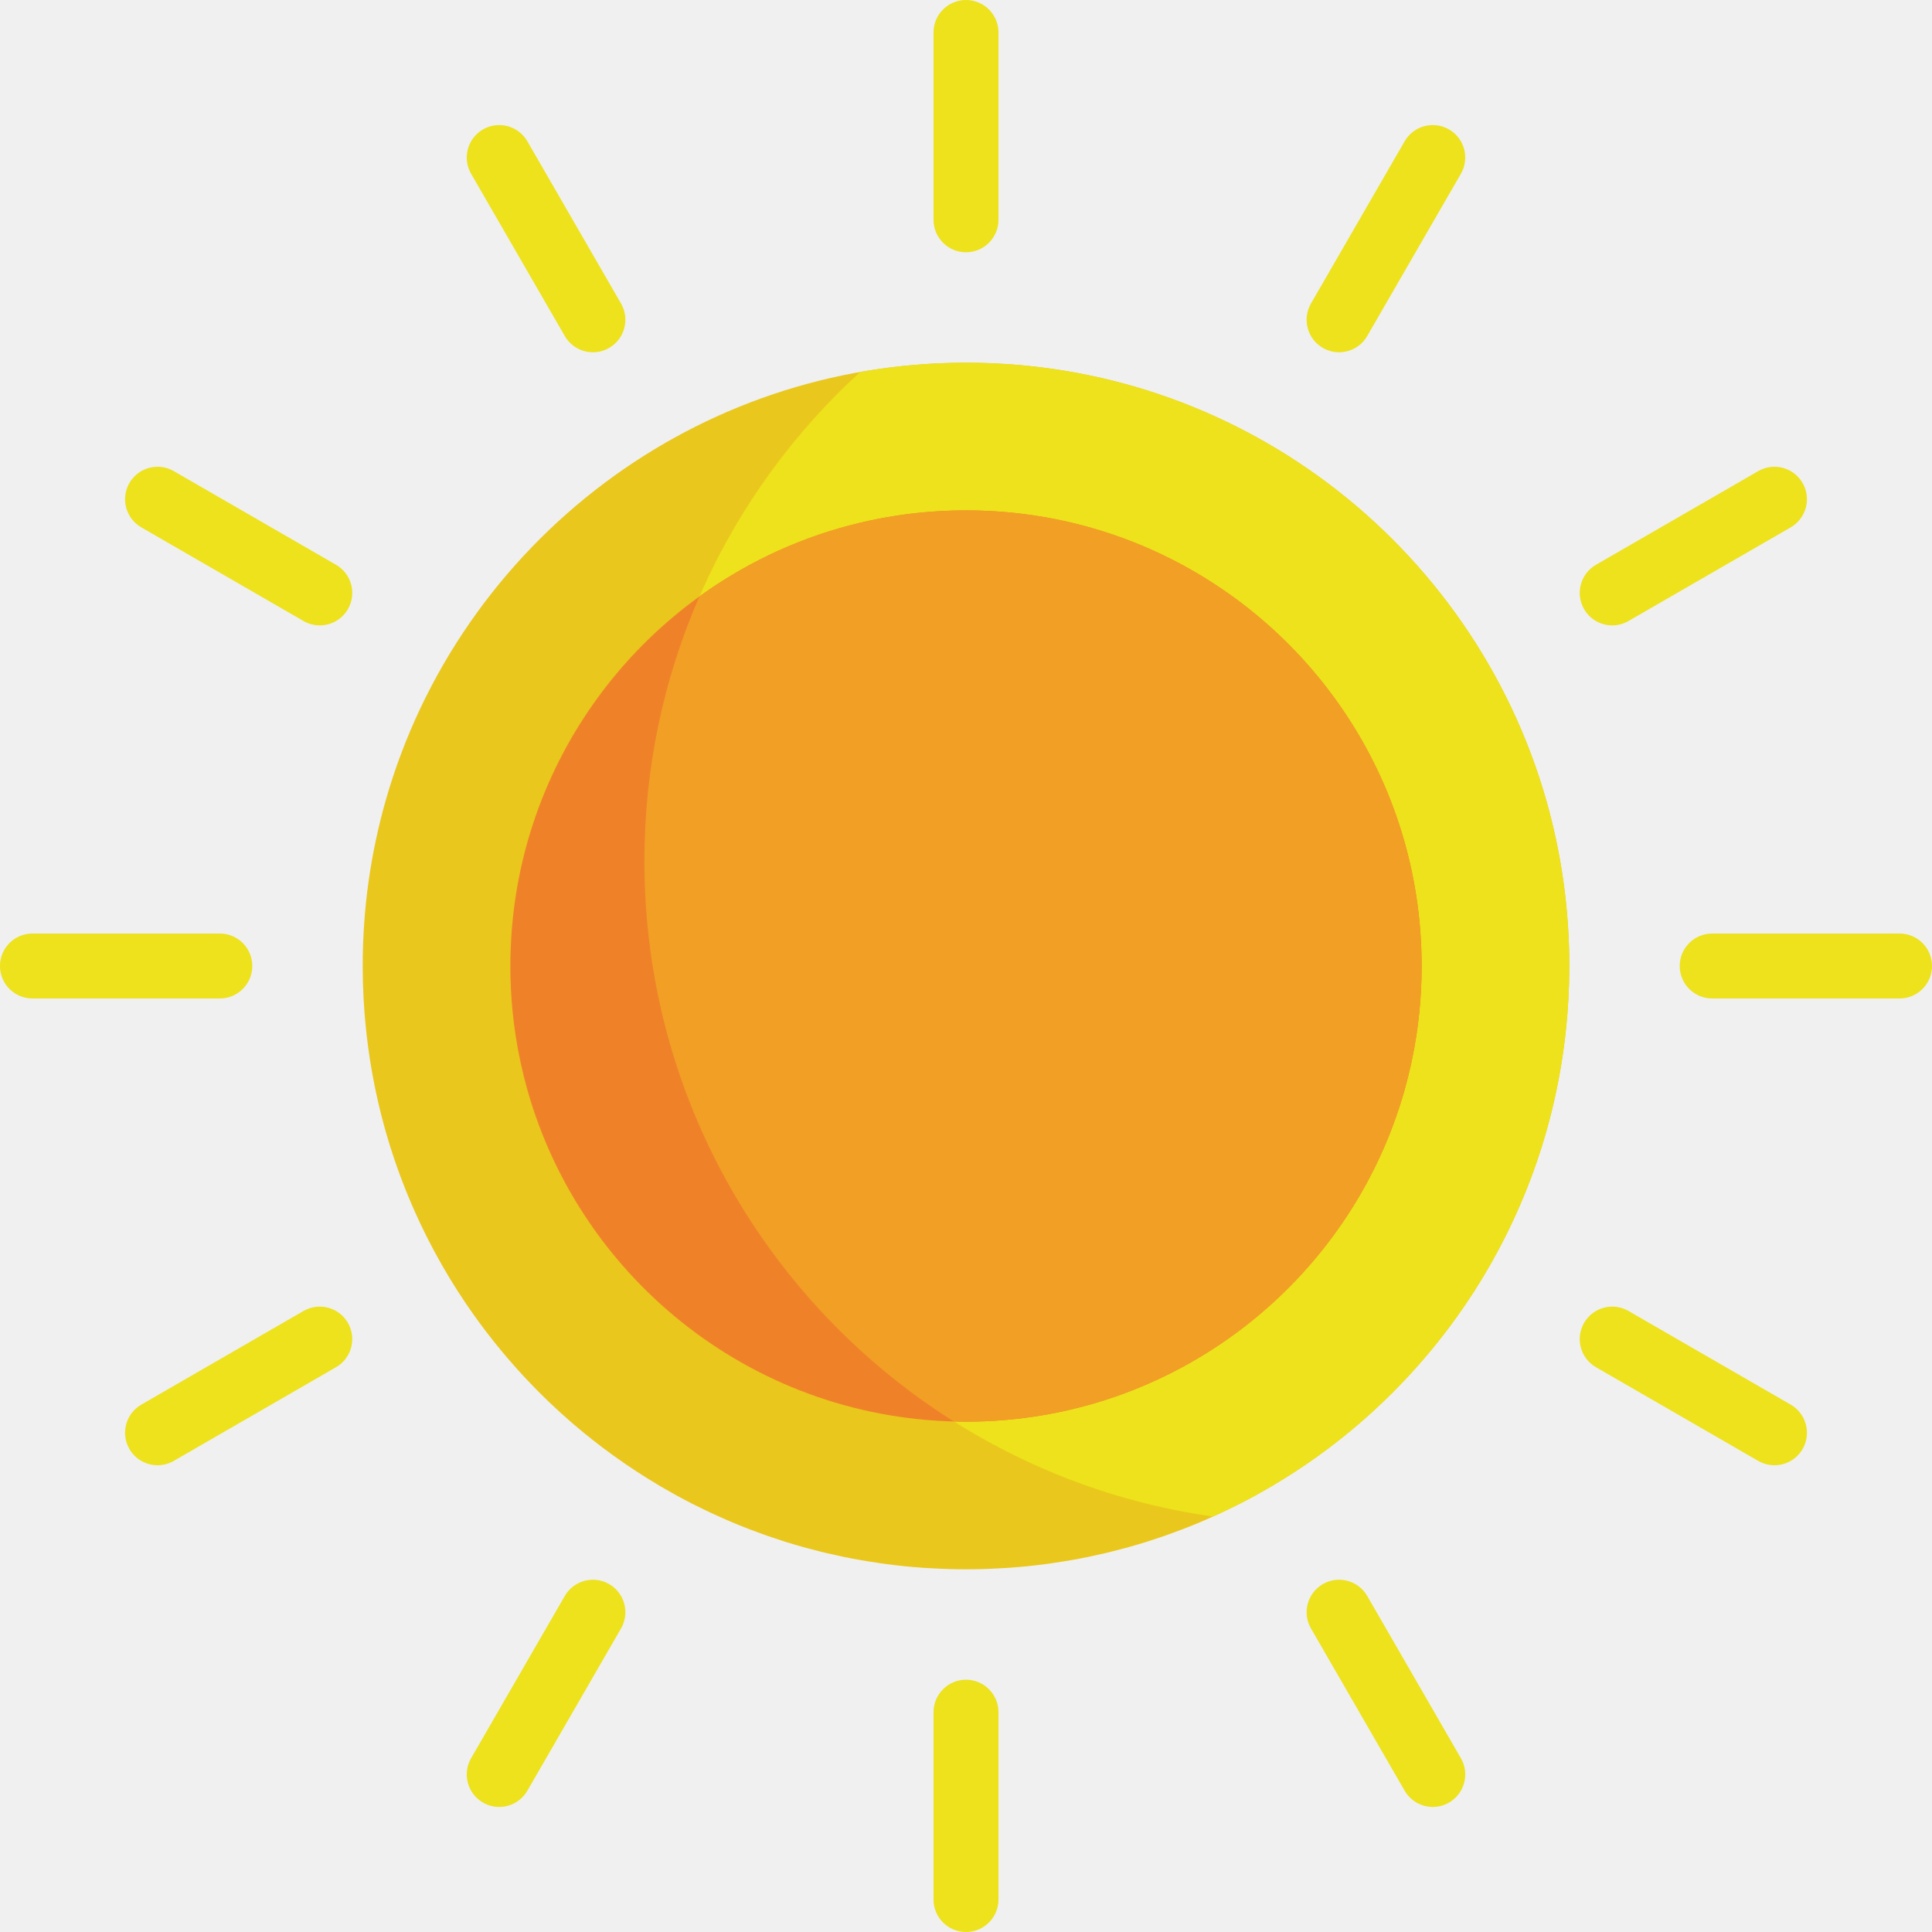
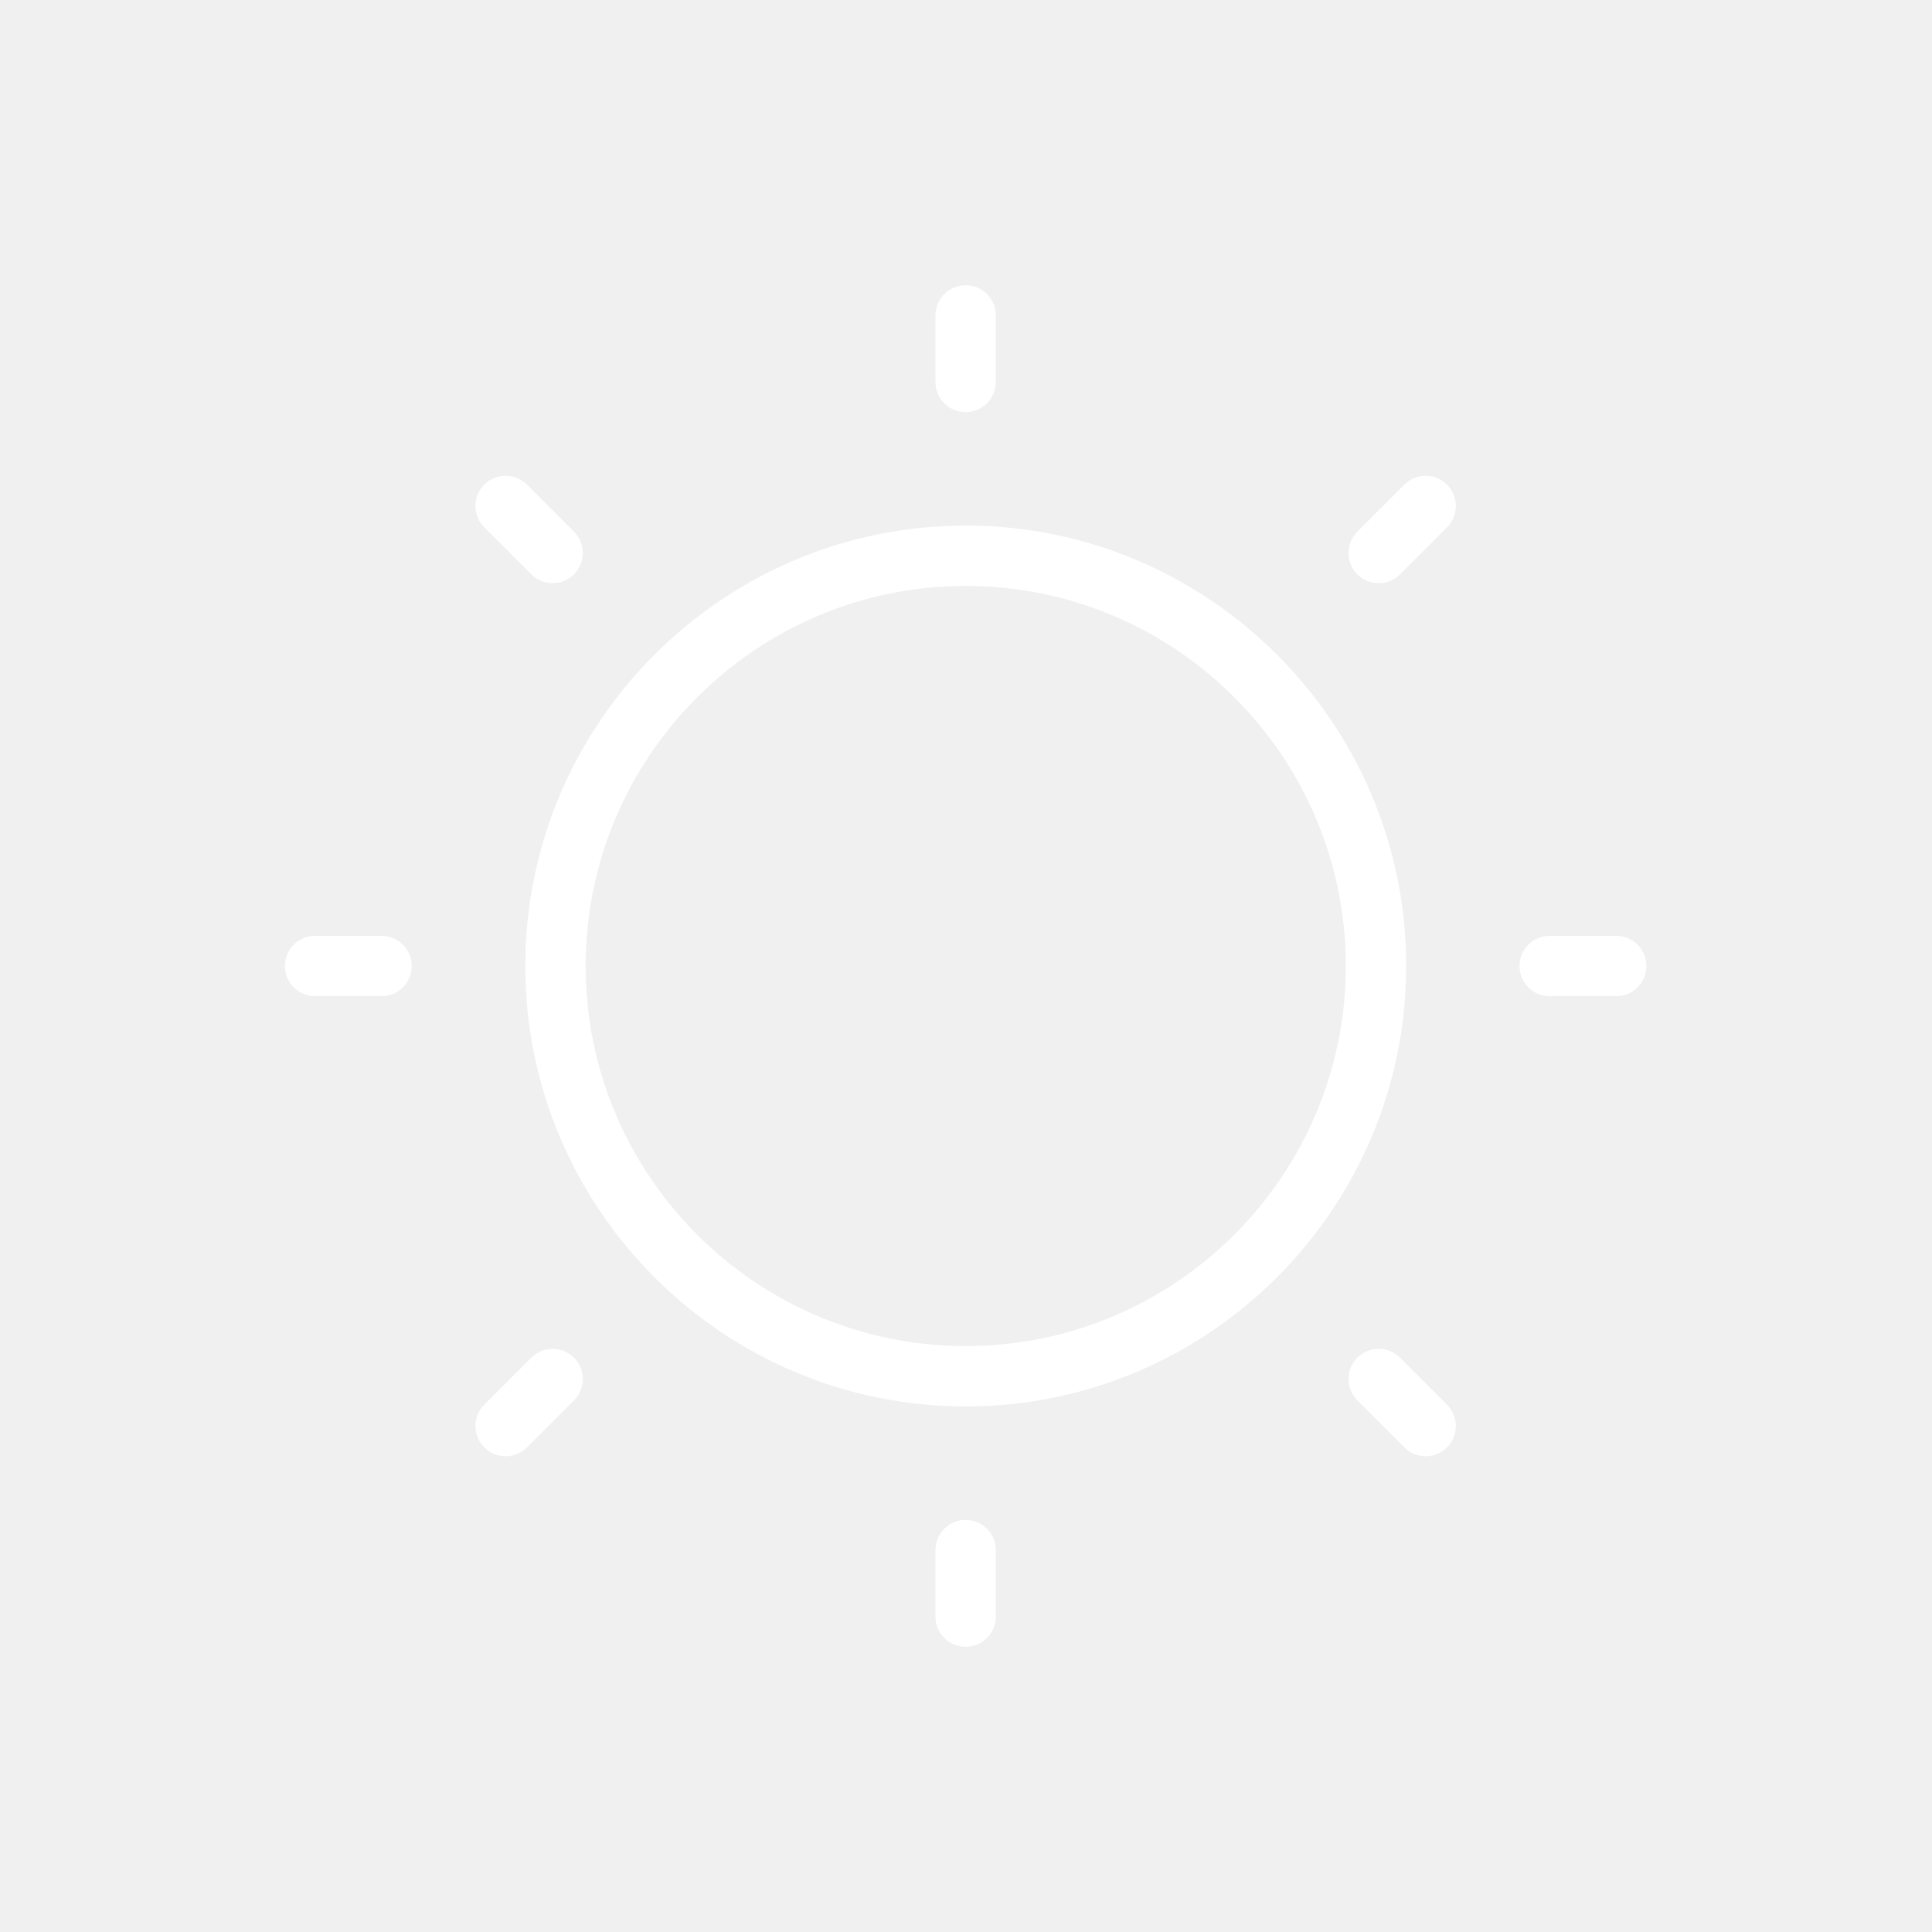
- <svg xmlns="http://www.w3.org/2000/svg" version="1.1" id="Layer_1" x="0px" y="0px" viewBox="0 0 512 512" style="enable-background:new 0 0 512 512;" xml:space="preserve">
-   <path style="fill:#EAC71C;" d="M370.416,367.658c0.593-0.606,1.183-1.214,1.765-1.83c0.37-0.39,0.734-0.787,1.1-1.181  c0.55-0.593,1.095-1.188,1.635-1.788c0.374-0.416,0.743-0.835,1.113-1.254c0.522-0.594,1.04-1.189,1.553-1.79  c0.369-0.431,0.736-0.865,1.099-1.3c0.503-0.601,1.001-1.207,1.496-1.816c0.359-0.442,0.716-0.883,1.07-1.328  c0.493-0.621,0.978-1.247,1.462-1.875c0.34-0.441,0.682-0.881,1.018-1.325c0.493-0.654,0.977-1.315,1.461-1.976  c0.313-0.428,0.628-0.855,0.937-1.286c0.515-0.72,1.019-1.449,1.522-2.176c0.264-0.382,0.532-0.759,0.793-1.143  c0.651-0.963,1.29-1.933,1.921-2.91c0.102-0.158,0.207-0.311,0.308-0.469c0.729-1.136,1.442-2.281,2.143-3.437  c0.214-0.354,0.421-0.714,0.632-1.07c0.48-0.805,0.958-1.61,1.424-2.424c0.26-0.456,0.511-0.916,0.769-1.375  c0.403-0.724,0.807-1.447,1.2-2.176c0.27-0.5,0.531-1.006,0.796-1.508c0.367-0.698,0.732-1.398,1.09-2.103  c0.265-0.522,0.523-1.049,0.782-1.574c0.342-0.697,0.683-1.394,1.015-2.096c0.255-0.537,0.506-1.076,0.754-1.616  c0.323-0.7,0.641-1.405,0.954-2.111c0.242-0.545,0.481-1.091,0.717-1.638c0.307-0.715,0.607-1.435,0.905-2.157  c0.225-0.543,0.45-1.086,0.668-1.634c0.297-0.742,0.584-1.491,0.871-2.238c0.203-0.532,0.409-1.062,0.607-1.596  c0.294-0.795,0.575-1.595,0.858-2.398c0.172-0.494,0.352-0.984,0.521-1.48c0.317-0.933,0.62-1.873,0.922-2.813  c0.118-0.371,0.245-0.739,0.36-1.11c0.41-1.312,0.802-2.63,1.179-3.957c0.086-0.302,0.162-0.609,0.246-0.913  c0.285-1.028,0.566-2.059,0.83-3.096c0.126-0.494,0.241-0.991,0.361-1.485c0.21-0.853,0.418-1.706,0.613-2.565  c0.127-0.555,0.244-1.113,0.365-1.67c0.174-0.806,0.347-1.612,0.51-2.423c0.117-0.584,0.227-1.17,0.337-1.757  c0.151-0.792,0.296-1.585,0.434-2.381c0.104-0.599,0.201-1.198,0.297-1.8c0.128-0.793,0.251-1.587,0.367-2.385  c0.088-0.606,0.173-1.21,0.253-1.817c0.11-0.802,0.208-1.607,0.304-2.413c0.071-0.604,0.142-1.207,0.205-1.814  c0.088-0.824,0.166-1.649,0.242-2.476c0.055-0.593,0.111-1.185,0.158-1.779c0.069-0.863,0.126-1.727,0.181-2.594  c0.035-0.561,0.075-1.123,0.108-1.687c0.051-0.958,0.086-1.919,0.119-2.882c0.017-0.475,0.042-0.95,0.055-1.427  c0.038-1.44,0.06-2.885,0.06-4.334c0-15.176-2.115-29.858-6.065-43.768c-9.697-34.143-30.455-63.632-58.156-84.349  c-26.675-19.949-59.788-31.762-95.659-31.762H256l0,0c-35.871,0-68.983,11.814-95.659,31.762  c-27.701,20.717-48.459,50.206-58.156,84.349c-3.951,13.91-6.065,28.592-6.065,43.768c0,1.45,0.022,2.893,0.06,4.334  c0.013,0.478,0.038,0.952,0.055,1.427c0.034,0.963,0.069,1.923,0.119,2.882c0.03,0.564,0.071,1.125,0.108,1.687  c0.055,0.867,0.112,1.732,0.181,2.594c0.047,0.595,0.104,1.188,0.158,1.779c0.075,0.827,0.153,1.652,0.241,2.476  c0.065,0.606,0.136,1.209,0.207,1.814c0.095,0.806,0.196,1.61,0.303,2.413c0.081,0.607,0.166,1.212,0.254,1.817  c0.115,0.797,0.239,1.591,0.366,2.385c0.097,0.601,0.195,1.2,0.298,1.8c0.138,0.796,0.284,1.59,0.433,2.381  c0.111,0.586,0.219,1.172,0.337,1.757c0.161,0.811,0.336,1.618,0.51,2.423c0.12,0.557,0.238,1.115,0.364,1.67  c0.196,0.859,0.404,1.712,0.613,2.565c0.122,0.495,0.237,0.992,0.362,1.485c0.265,1.037,0.545,2.067,0.83,3.096  c0.084,0.303,0.161,0.61,0.247,0.913c0.376,1.326,0.769,2.645,1.179,3.957c0.115,0.372,0.242,0.74,0.36,1.11  c0.3,0.94,0.603,1.88,0.921,2.813c0.17,0.496,0.349,0.986,0.522,1.48c0.282,0.801,0.564,1.602,0.857,2.398  c0.198,0.535,0.403,1.064,0.607,1.596c0.286,0.748,0.573,1.496,0.87,2.238c0.218,0.548,0.443,1.091,0.668,1.634  c0.297,0.722,0.598,1.441,0.906,2.157c0.236,0.549,0.475,1.094,0.717,1.638c0.313,0.707,0.631,1.411,0.954,2.111  c0.25,0.54,0.499,1.079,0.754,1.616c0.333,0.702,0.673,1.4,1.015,2.096c0.259,0.525,0.517,1.051,0.782,1.574  c0.356,0.705,0.722,1.405,1.089,2.103c0.265,0.503,0.527,1.009,0.796,1.508c0.394,0.73,0.797,1.453,1.201,2.176  c0.256,0.458,0.508,0.919,0.769,1.375c0.466,0.814,0.943,1.62,1.423,2.424c0.212,0.356,0.418,0.716,0.632,1.07  c0.7,1.155,1.414,2.302,2.143,3.437c0.101,0.157,0.207,0.311,0.309,0.469c0.631,0.977,1.27,1.948,1.921,2.91  c0.261,0.383,0.529,0.762,0.793,1.143c0.503,0.728,1.007,1.456,1.521,2.176c0.309,0.431,0.625,0.858,0.938,1.286  c0.483,0.66,0.967,1.321,1.46,1.976c0.336,0.444,0.677,0.884,1.018,1.325c0.484,0.628,0.969,1.254,1.462,1.875  c0.354,0.445,0.712,0.886,1.07,1.328c0.495,0.609,0.992,1.215,1.496,1.816c0.365,0.436,0.731,0.869,1.099,1.3  c0.513,0.601,1.032,1.196,1.553,1.79c0.37,0.419,0.739,0.838,1.113,1.254c0.54,0.601,1.086,1.195,1.635,1.788  c0.366,0.394,0.73,0.79,1.099,1.181c0.582,0.615,1.172,1.224,1.764,1.83c0.349,0.356,0.693,0.715,1.044,1.069  c0.667,0.67,1.343,1.329,2.021,1.989c0.285,0.278,0.566,0.559,0.853,0.833c0.968,0.926,1.946,1.841,2.938,2.744  c0.003,0.002,0.005,0.004,0.009,0.008c1.012,0.92,2.036,1.826,3.071,2.721c0.026,0.021,0.049,0.045,0.076,0.068l0.025,0.018  c7.153,6.17,14.863,11.711,23.037,16.552l0.105,0.075c0.202,0.119,0.41,0.23,0.612,0.349c1.073,0.628,2.156,1.243,3.244,1.848  c0.289,0.159,0.574,0.325,0.865,0.482c1.364,0.744,2.74,1.469,4.126,2.175c0.325,0.165,0.653,0.324,0.98,0.486  c1.093,0.547,2.193,1.082,3.3,1.605c0.426,0.201,0.852,0.4,1.28,0.597c1.172,0.541,2.352,1.067,3.54,1.579  c0.266,0.115,0.528,0.236,0.795,0.347c1.44,0.612,2.893,1.203,4.355,1.773c0.366,0.143,0.735,0.28,1.101,0.419  c1.134,0.434,2.273,0.854,3.419,1.263c0.445,0.157,0.89,0.316,1.336,0.471c1.272,0.439,2.55,0.865,3.836,1.274  c0.233,0.073,0.465,0.154,0.698,0.226c1.508,0.472,3.028,0.918,4.555,1.346c0.403,0.113,0.81,0.219,1.215,0.329  c1.167,0.317,2.34,0.622,3.517,0.912c0.464,0.115,0.926,0.23,1.391,0.34c1.378,0.327,2.761,0.638,4.153,0.928  c0.185,0.039,0.369,0.083,0.554,0.12c1.568,0.323,3.146,0.616,4.731,0.893c0.438,0.076,0.877,0.146,1.316,0.218  c1.2,0.199,2.404,0.384,3.613,0.556c0.475,0.069,0.951,0.137,1.427,0.2c1.505,0.2,3.016,0.384,4.534,0.542  c0.108,0.012,0.214,0.026,0.321,0.037c1.621,0.166,3.252,0.299,4.885,0.416c0.468,0.033,0.937,0.06,1.406,0.089  c1.229,0.076,2.462,0.14,3.698,0.189c0.483,0.019,0.966,0.04,1.45,0.055c1.655,0.052,3.314,0.085,4.982,0.085l0,0h0.001  c1.667,0,3.327-0.033,4.982-0.085c0.484-0.015,0.966-0.035,1.45-0.055c1.236-0.049,2.469-0.112,3.698-0.189  c0.469-0.029,0.938-0.056,1.406-0.089c1.636-0.116,3.265-0.25,4.887-0.416c0.108-0.011,0.214-0.025,0.322-0.037  c1.517-0.158,3.027-0.341,4.533-0.541c0.478-0.065,0.953-0.132,1.428-0.201c1.209-0.171,2.413-0.357,3.612-0.556  c0.439-0.072,0.878-0.142,1.315-0.218c1.585-0.276,3.163-0.57,4.731-0.893c0.186-0.038,0.37-0.082,0.555-0.12  c1.392-0.292,2.775-0.602,4.153-0.928c0.465-0.111,0.927-0.226,1.391-0.34c1.177-0.29,2.35-0.595,3.517-0.912  c0.406-0.11,0.812-0.215,1.217-0.329c1.527-0.428,3.046-0.874,4.554-1.346c0.236-0.072,0.466-0.153,0.699-0.226  c1.285-0.409,2.563-0.834,3.835-1.274c0.446-0.155,0.892-0.313,1.335-0.471c1.147-0.409,2.286-0.829,3.421-1.263  c0.367-0.14,0.736-0.276,1.1-0.419c1.462-0.57,2.914-1.16,4.355-1.772c0.267-0.114,0.531-0.234,0.798-0.35  c1.186-0.512,2.365-1.038,3.536-1.578c0.428-0.197,0.855-0.396,1.28-0.597c1.106-0.523,2.207-1.057,3.3-1.605  c0.327-0.162,0.655-0.322,0.98-0.486c1.386-0.706,2.762-1.431,4.126-2.175c0.29-0.157,0.575-0.323,0.865-0.482  c1.09-0.603,2.172-1.22,3.245-1.848c0.203-0.118,0.41-0.229,0.612-0.349l0.105-0.075c8.174-4.84,15.884-10.381,23.037-16.552  l0.025-0.018c0.026-0.023,0.051-0.045,0.076-0.068c1.035-0.895,2.059-1.802,3.071-2.721c0.002-0.003,0.005-0.005,0.009-0.008  c0.991-0.902,1.968-1.817,2.936-2.744c0.288-0.274,0.567-0.556,0.853-0.833c0.679-0.658,1.355-1.319,2.021-1.989  C369.724,368.373,370.068,368.014,370.416,367.658z" />
-   <path style="fill:#EDE21B;" d="M351.66,127.883c-26.675-19.949-59.788-31.762-95.659-31.762H256l0,0  c-9.572,0-18.943,0.849-28.052,2.461c-35.129,32.09-57.169,78.268-57.169,129.596c0,88.483,65.49,161.656,150.639,173.728  c0.471-0.211,0.944-0.415,1.412-0.63c0.428-0.197,0.855-0.396,1.28-0.597c1.106-0.523,2.207-1.057,3.3-1.605  c0.327-0.162,0.655-0.322,0.98-0.486c1.386-0.706,2.762-1.431,4.126-2.175c0.29-0.157,0.575-0.323,0.865-0.482  c1.09-0.603,2.172-1.22,3.245-1.848c0.203-0.118,0.41-0.229,0.612-0.349l0.105-0.075c8.174-4.84,15.884-10.381,23.037-16.552  l0.025-0.018c0.026-0.023,0.051-0.045,0.076-0.068c1.035-0.895,2.059-1.802,3.071-2.721c0.002-0.003,0.005-0.005,0.009-0.008  c0.991-0.902,1.968-1.817,2.936-2.744c0.288-0.274,0.567-0.556,0.853-0.833c0.679-0.658,1.355-1.319,2.021-1.989  c0.352-0.354,0.696-0.713,1.044-1.069c0.593-0.606,1.183-1.214,1.765-1.83c0.37-0.39,0.734-0.787,1.1-1.181  c0.55-0.593,1.095-1.188,1.635-1.788c0.374-0.416,0.743-0.835,1.113-1.254c0.522-0.594,1.04-1.189,1.553-1.79  c0.369-0.431,0.736-0.865,1.099-1.3c0.503-0.601,1.001-1.207,1.496-1.816c0.359-0.442,0.716-0.883,1.07-1.328  c0.493-0.621,0.978-1.247,1.462-1.875c0.34-0.441,0.682-0.881,1.018-1.325c0.493-0.654,0.977-1.315,1.461-1.976  c0.313-0.428,0.628-0.855,0.937-1.286c0.515-0.72,1.019-1.449,1.522-2.176c0.264-0.382,0.532-0.759,0.793-1.143  c0.651-0.963,1.29-1.933,1.921-2.91c0.102-0.158,0.207-0.311,0.308-0.469c0.729-1.136,1.442-2.281,2.143-3.437  c0.214-0.354,0.421-0.714,0.632-1.07c0.48-0.805,0.958-1.61,1.424-2.424c0.26-0.456,0.511-0.916,0.769-1.375  c0.403-0.724,0.807-1.447,1.2-2.176c0.27-0.5,0.531-1.006,0.796-1.508c0.367-0.698,0.732-1.398,1.09-2.103  c0.265-0.522,0.523-1.049,0.782-1.574c0.342-0.697,0.683-1.394,1.015-2.096c0.255-0.537,0.506-1.076,0.754-1.616  c0.323-0.7,0.641-1.405,0.954-2.111c0.242-0.545,0.481-1.091,0.717-1.638c0.307-0.715,0.607-1.435,0.905-2.157  c0.225-0.543,0.45-1.086,0.668-1.634c0.297-0.742,0.584-1.491,0.871-2.238c0.203-0.532,0.409-1.062,0.607-1.596  c0.294-0.795,0.575-1.595,0.858-2.398c0.172-0.494,0.352-0.984,0.521-1.48c0.317-0.933,0.62-1.873,0.922-2.813  c0.118-0.371,0.245-0.739,0.36-1.11c0.41-1.312,0.802-2.63,1.179-3.957c0.086-0.302,0.162-0.609,0.246-0.913  c0.285-1.028,0.566-2.059,0.83-3.096c0.126-0.494,0.241-0.991,0.361-1.485c0.21-0.853,0.418-1.706,0.613-2.565  c0.127-0.555,0.244-1.113,0.365-1.67c0.174-0.806,0.347-1.612,0.51-2.423c0.117-0.584,0.227-1.17,0.337-1.757  c0.151-0.792,0.296-1.585,0.434-2.381c0.104-0.599,0.201-1.198,0.297-1.8c0.128-0.793,0.251-1.587,0.367-2.385  c0.088-0.606,0.173-1.21,0.253-1.817c0.11-0.802,0.208-1.607,0.304-2.413c0.071-0.604,0.142-1.207,0.205-1.814  c0.088-0.824,0.166-1.649,0.242-2.476c0.055-0.593,0.111-1.185,0.158-1.779c0.069-0.863,0.126-1.727,0.181-2.594  c0.035-0.561,0.075-1.123,0.108-1.687c0.051-0.958,0.086-1.919,0.119-2.882c0.017-0.475,0.042-0.95,0.055-1.427  c0.038-1.44,0.06-2.885,0.06-4.334c0-15.176-2.115-29.858-6.065-43.768C400.119,178.088,379.362,148.598,351.66,127.883z" />
-   <path style="fill:#EF8229;" d="M376.675,251.848c-0.012-0.344-0.024-0.687-0.039-1.03c-0.116-2.753-0.326-5.479-0.622-8.18  c-0.038-0.335-0.075-0.668-0.115-1.002c-0.321-2.698-0.729-5.368-1.224-8.009c-0.06-0.322-0.122-0.643-0.185-0.964  c-0.516-2.637-1.118-5.243-1.804-7.816c-0.083-0.31-0.166-0.62-0.251-0.928c-0.706-2.569-1.495-5.102-2.363-7.598  c-0.103-0.296-0.207-0.592-0.312-0.887c-0.888-2.491-1.857-4.945-2.9-7.356c-0.123-0.283-0.246-0.565-0.371-0.847  c-1.063-2.405-2.203-4.768-3.415-7.087c-0.142-0.271-0.285-0.542-0.428-0.813c-1.229-2.307-2.53-4.568-3.9-6.783  c-0.162-0.264-0.327-0.526-0.493-0.788c-5.808-9.226-12.827-17.612-20.839-24.932l-0.015-0.017  c-0.028-0.026-0.058-0.051-0.086-0.076c-0.326-0.297-0.657-0.587-0.986-0.881c-0.37-0.329-0.738-0.66-1.111-0.985  c-0.344-0.3-0.694-0.594-1.042-0.89c-0.368-0.312-0.734-0.625-1.104-0.933c-0.355-0.295-0.715-0.584-1.075-0.876  c-0.37-0.299-0.737-0.599-1.109-0.895c-0.367-0.29-0.737-0.574-1.106-0.861c-0.373-0.289-0.746-0.578-1.124-0.862  c-0.375-0.283-0.752-0.56-1.13-0.839c-0.378-0.279-0.756-0.556-1.138-0.829c-0.382-0.275-0.769-0.546-1.153-0.817  c-0.385-0.27-0.771-0.538-1.16-0.803c-0.386-0.265-0.776-0.526-1.165-0.786c-0.394-0.264-0.791-0.524-1.19-0.783  c-0.39-0.255-0.784-0.508-1.178-0.757c-0.402-0.255-0.806-0.506-1.211-0.756c-0.397-0.245-0.794-0.489-1.193-0.729  c-0.412-0.248-0.826-0.492-1.24-0.734c-0.398-0.233-0.797-0.467-1.198-0.695c-0.422-0.241-0.849-0.477-1.274-0.712  c-0.4-0.223-0.801-0.445-1.205-0.664c-0.434-0.233-0.871-0.461-1.307-0.689c-0.401-0.21-0.8-0.422-1.204-0.627  c-0.454-0.231-0.911-0.454-1.367-0.679c-0.393-0.194-0.784-0.39-1.18-0.581c-0.489-0.234-0.983-0.46-1.475-0.689  c-0.368-0.17-0.734-0.345-1.103-0.512c-0.621-0.28-1.246-0.55-1.872-0.819c-0.246-0.106-0.492-0.218-0.74-0.323  c-0.867-0.367-1.739-0.722-2.616-1.069c-0.338-0.133-0.679-0.259-1.018-0.389c-0.554-0.213-1.106-0.427-1.664-0.632  c-0.381-0.14-0.766-0.273-1.149-0.409c-0.517-0.185-1.037-0.371-1.557-0.549c-0.406-0.138-0.813-0.269-1.221-0.402  c-0.506-0.166-1.011-0.333-1.519-0.493c-0.418-0.131-0.838-0.256-1.258-0.383c-0.501-0.152-1.004-0.303-1.507-0.449  c-0.427-0.123-0.857-0.241-1.286-0.359c-0.502-0.139-1.005-0.276-1.51-0.409c-0.432-0.114-0.869-0.223-1.305-0.331  c-0.506-0.126-1.01-0.251-1.518-0.37c-0.438-0.104-0.878-0.203-1.319-0.302c-0.511-0.114-1.021-0.226-1.534-0.333  c-0.442-0.092-0.885-0.184-1.329-0.272c-0.515-0.102-1.029-0.201-1.547-0.296c-0.445-0.083-0.891-0.163-1.336-0.241  c-0.523-0.091-1.048-0.176-1.573-0.26c-0.444-0.071-0.887-0.141-1.333-0.208c-0.534-0.08-1.069-0.153-1.605-0.225  c-0.441-0.059-0.88-0.119-1.321-0.174c-0.546-0.068-1.094-0.128-1.641-0.187c-0.437-0.047-0.876-0.098-1.312-0.141  c-0.56-0.055-1.123-0.102-1.684-0.15c-0.428-0.035-0.856-0.075-1.285-0.108c-0.592-0.044-1.184-0.077-1.777-0.112  c-0.404-0.024-0.807-0.053-1.212-0.072c-0.659-0.032-1.323-0.054-1.988-0.075c-0.34-0.011-0.68-0.028-1.021-0.037  c-1-0.025-2.002-0.038-3.009-0.039c-0.006,0-0.011,0-0.017,0l0,0h-0.001c-0.005,0-0.012,0-0.017,0c-1.006,0-2.008,0.014-3.009,0.039  c-0.341,0.009-0.681,0.025-1.022,0.037c-0.664,0.023-1.326,0.043-1.988,0.075c-0.406,0.02-0.808,0.048-1.211,0.072  c-0.593,0.034-1.186,0.069-1.778,0.112c-0.429,0.032-0.857,0.071-1.286,0.108c-0.563,0.047-1.124,0.094-1.683,0.15  c-0.439,0.043-0.876,0.094-1.313,0.141c-0.547,0.06-1.095,0.12-1.64,0.187c-0.442,0.055-0.881,0.114-1.322,0.174  c-0.536,0.072-1.071,0.145-1.605,0.225c-0.445,0.066-0.89,0.137-1.334,0.208c-0.525,0.084-1.049,0.17-1.571,0.26  c-0.446,0.077-0.892,0.158-1.336,0.241c-0.516,0.096-1.033,0.194-1.547,0.296c-0.444,0.088-0.887,0.179-1.329,0.272  c-0.513,0.108-1.024,0.219-1.534,0.333c-0.44,0.099-0.88,0.199-1.319,0.302c-0.508,0.119-1.012,0.244-1.518,0.37  c-0.436,0.109-0.871,0.218-1.305,0.331c-0.504,0.132-1.008,0.27-1.509,0.409c-0.43,0.118-0.861,0.237-1.288,0.359  c-0.503,0.145-1.005,0.297-1.506,0.449c-0.421,0.127-0.841,0.252-1.26,0.383c-0.509,0.159-1.013,0.327-1.519,0.493  c-0.407,0.133-0.815,0.265-1.221,0.402c-0.522,0.177-1.039,0.364-1.558,0.549c-0.383,0.136-0.768,0.269-1.149,0.409  c-0.558,0.205-1.11,0.419-1.664,0.632c-0.34,0.13-0.681,0.256-1.018,0.389c-0.877,0.346-1.749,0.702-2.616,1.069  c-0.248,0.104-0.493,0.216-0.74,0.323c-0.626,0.269-1.251,0.538-1.871,0.819c-0.37,0.167-0.736,0.341-1.104,0.512  c-0.493,0.228-0.986,0.454-1.475,0.689c-0.397,0.19-0.788,0.387-1.183,0.582c-0.454,0.224-0.91,0.446-1.361,0.677  c-0.404,0.205-0.806,0.418-1.208,0.629c-0.436,0.228-0.872,0.455-1.305,0.688c-0.403,0.218-0.805,0.441-1.206,0.664  c-0.426,0.236-0.852,0.471-1.274,0.712c-0.401,0.229-0.799,0.463-1.198,0.695c-0.414,0.242-0.829,0.486-1.24,0.734  c-0.4,0.24-0.797,0.484-1.193,0.729c-0.406,0.25-0.81,0.501-1.211,0.756c-0.395,0.25-0.786,0.502-1.179,0.757  c-0.398,0.259-0.795,0.52-1.19,0.783c-0.389,0.26-0.778,0.522-1.165,0.786c-0.388,0.266-0.773,0.534-1.158,0.803  c-0.386,0.271-0.771,0.542-1.154,0.817c-0.381,0.273-0.758,0.551-1.136,0.828c-0.38,0.279-0.757,0.558-1.133,0.842  c-0.375,0.283-0.748,0.57-1.12,0.857c-0.37,0.287-0.741,0.572-1.109,0.863c-0.372,0.295-0.741,0.595-1.11,0.895  c-0.359,0.291-0.72,0.581-1.075,0.876c-0.37,0.308-0.736,0.621-1.103,0.933c-0.349,0.296-0.698,0.589-1.042,0.89  c-0.374,0.325-0.741,0.656-1.111,0.985c-0.329,0.294-0.662,0.584-0.986,0.881c-0.028,0.026-0.058,0.051-0.086,0.076l-0.015,0.017  c-8.012,7.32-15.031,15.706-20.839,24.932c-0.166,0.262-0.329,0.525-0.493,0.788c-1.37,2.215-2.671,4.477-3.9,6.783  c-0.144,0.271-0.287,0.542-0.429,0.813c-1.212,2.319-2.351,4.682-3.414,7.087c-0.125,0.282-0.247,0.564-0.37,0.847  c-1.044,2.413-2.013,4.865-2.901,7.356c-0.105,0.295-0.209,0.591-0.312,0.887c-0.869,2.497-1.656,5.03-2.363,7.598  c-0.085,0.309-0.169,0.618-0.252,0.928c-0.685,2.573-1.286,5.178-1.803,7.816c-0.063,0.321-0.126,0.642-0.185,0.964  c-0.495,2.641-0.904,5.311-1.224,8.009c-0.04,0.335-0.077,0.668-0.114,1.002c-0.297,2.701-0.506,5.429-0.622,8.18  c-0.015,0.343-0.028,0.687-0.04,1.03c-0.046,1.379-0.079,2.761-0.079,4.152c0,4.168,0.211,8.287,0.624,12.347  c0.207,2.03,0.463,4.044,0.768,6.043c0.764,4.997,1.834,9.893,3.189,14.668c14.376,50.62,60.944,87.695,116.171,87.695h0.001l0,0  c55.227,0,101.796-37.076,116.171-87.695c1.356-4.775,2.426-9.671,3.19-14.668c0.304-1.999,0.56-4.014,0.767-6.043  c0.413-4.059,0.624-8.179,0.624-12.347C376.755,254.61,376.722,253.227,376.675,251.848z" />
-   <path style="fill:#F29F26;" d="M376.636,250.818c-0.116-2.753-0.326-5.479-0.622-8.18c-0.038-0.335-0.075-0.668-0.115-1.002  c-0.321-2.698-0.729-5.368-1.224-8.009c-0.06-0.322-0.122-0.643-0.185-0.964c-0.516-2.637-1.118-5.243-1.804-7.816  c-0.083-0.31-0.166-0.62-0.251-0.928c-0.706-2.569-1.495-5.102-2.363-7.598c-0.103-0.296-0.207-0.592-0.312-0.887  c-0.888-2.491-1.857-4.945-2.9-7.356c-0.123-0.283-0.246-0.565-0.371-0.847c-1.063-2.405-2.203-4.768-3.415-7.087  c-0.142-0.271-0.285-0.542-0.428-0.813c-1.229-2.307-2.53-4.568-3.9-6.783c-0.162-0.264-0.327-0.526-0.493-0.788  c-5.808-9.226-12.827-17.612-20.839-24.932l-0.015-0.017c-0.028-0.026-0.058-0.051-0.086-0.076  c-0.326-0.297-0.657-0.587-0.986-0.881c-0.37-0.329-0.738-0.66-1.111-0.985c-0.344-0.3-0.694-0.594-1.042-0.89  c-0.368-0.312-0.734-0.625-1.104-0.933c-0.355-0.295-0.715-0.584-1.075-0.876c-0.37-0.299-0.737-0.599-1.109-0.895  c-0.367-0.29-0.737-0.574-1.106-0.861c-0.373-0.289-0.746-0.578-1.124-0.862c-0.375-0.283-0.752-0.56-1.13-0.839  c-0.378-0.279-0.756-0.556-1.138-0.829c-0.382-0.275-0.769-0.546-1.153-0.817c-0.385-0.27-0.771-0.538-1.16-0.803  c-0.386-0.265-0.776-0.526-1.165-0.786c-0.394-0.264-0.791-0.524-1.19-0.783c-0.39-0.255-0.784-0.508-1.178-0.757  c-0.402-0.255-0.806-0.506-1.211-0.756c-0.397-0.245-0.794-0.489-1.193-0.729c-0.412-0.248-0.826-0.492-1.24-0.734  c-0.398-0.233-0.797-0.467-1.198-0.695c-0.422-0.241-0.849-0.477-1.274-0.712c-0.4-0.223-0.801-0.445-1.205-0.664  c-0.434-0.233-0.871-0.461-1.307-0.689c-0.401-0.21-0.8-0.422-1.204-0.627c-0.454-0.231-0.911-0.454-1.367-0.679  c-0.393-0.194-0.784-0.39-1.18-0.581c-0.489-0.234-0.983-0.46-1.475-0.689c-0.368-0.17-0.734-0.345-1.103-0.512  c-0.621-0.28-1.246-0.55-1.872-0.819c-0.246-0.106-0.492-0.218-0.74-0.323c-0.867-0.367-1.739-0.722-2.616-1.069  c-0.338-0.133-0.679-0.259-1.018-0.389c-0.554-0.213-1.106-0.427-1.664-0.632c-0.381-0.14-0.766-0.273-1.149-0.409  c-0.517-0.185-1.037-0.371-1.557-0.549c-0.406-0.138-0.813-0.269-1.221-0.402c-0.506-0.166-1.011-0.333-1.519-0.493  c-0.418-0.131-0.838-0.256-1.258-0.383c-0.501-0.152-1.004-0.303-1.507-0.449c-0.427-0.123-0.857-0.241-1.286-0.359  c-0.502-0.139-1.005-0.276-1.51-0.409c-0.432-0.114-0.869-0.223-1.305-0.331c-0.506-0.126-1.01-0.251-1.518-0.37  c-0.438-0.104-0.878-0.203-1.319-0.302c-0.511-0.114-1.021-0.226-1.534-0.333c-0.442-0.092-0.885-0.184-1.329-0.272  c-0.515-0.102-1.029-0.201-1.547-0.296c-0.445-0.083-0.891-0.163-1.336-0.241c-0.523-0.091-1.048-0.176-1.573-0.26  c-0.444-0.071-0.887-0.141-1.333-0.208c-0.534-0.08-1.069-0.153-1.605-0.225c-0.441-0.059-0.88-0.119-1.321-0.174  c-0.546-0.068-1.094-0.128-1.641-0.187c-0.437-0.047-0.876-0.098-1.312-0.141c-0.56-0.055-1.123-0.102-1.684-0.15  c-0.428-0.035-0.856-0.075-1.285-0.108c-0.592-0.044-1.184-0.077-1.777-0.112c-0.404-0.024-0.807-0.053-1.212-0.072  c-0.659-0.032-1.323-0.054-1.988-0.075c-0.34-0.011-0.68-0.028-1.021-0.037c-1-0.025-2.002-0.038-3.009-0.039  c-0.006,0-0.011,0-0.017,0l0,0h-0.001c-0.005,0-0.012,0-0.017,0c-1.006,0-2.008,0.014-3.009,0.039  c-0.341,0.009-0.681,0.025-1.022,0.037c-0.664,0.023-1.326,0.043-1.988,0.075c-0.406,0.02-0.808,0.048-1.211,0.072  c-0.593,0.034-1.186,0.069-1.778,0.112c-0.429,0.032-0.857,0.071-1.286,0.108c-0.563,0.047-1.124,0.094-1.683,0.15  c-0.439,0.043-0.876,0.094-1.313,0.141c-0.547,0.06-1.095,0.12-1.64,0.187c-0.442,0.055-0.881,0.114-1.322,0.174  c-0.536,0.072-1.071,0.145-1.605,0.225c-0.445,0.066-0.89,0.137-1.334,0.208c-0.525,0.084-1.049,0.17-1.571,0.26  c-0.446,0.077-0.892,0.158-1.336,0.241c-0.516,0.096-1.033,0.194-1.547,0.296c-0.444,0.088-0.887,0.179-1.329,0.272  c-0.513,0.108-1.024,0.219-1.534,0.333c-0.44,0.099-0.88,0.199-1.319,0.302c-0.508,0.119-1.012,0.244-1.518,0.37  c-0.436,0.109-0.871,0.218-1.305,0.331c-0.504,0.132-1.008,0.27-1.509,0.409c-0.43,0.118-0.861,0.237-1.288,0.359  c-0.503,0.145-1.005,0.297-1.506,0.449c-0.421,0.127-0.841,0.252-1.26,0.383c-0.509,0.159-1.013,0.327-1.519,0.493  c-0.407,0.133-0.815,0.265-1.221,0.402c-0.522,0.177-1.039,0.364-1.558,0.549c-0.383,0.136-0.768,0.269-1.149,0.409  c-0.558,0.205-1.11,0.419-1.664,0.632c-0.34,0.13-0.681,0.256-1.018,0.389c-0.877,0.346-1.749,0.702-2.616,1.069  c-0.248,0.104-0.493,0.216-0.74,0.323c-0.626,0.269-1.251,0.538-1.871,0.819c-0.37,0.167-0.736,0.341-1.104,0.512  c-0.493,0.228-0.986,0.454-1.475,0.689c-0.397,0.19-0.788,0.387-1.183,0.582c-0.454,0.224-0.91,0.446-1.361,0.677  c-0.404,0.205-0.806,0.418-1.208,0.629c-0.436,0.228-0.872,0.455-1.305,0.688c-0.403,0.218-0.805,0.441-1.206,0.664  c-0.426,0.236-0.852,0.471-1.274,0.712c-0.401,0.229-0.799,0.463-1.198,0.695c-0.414,0.242-0.829,0.486-1.24,0.734  c-0.4,0.24-0.797,0.484-1.193,0.729c-0.406,0.25-0.81,0.501-1.211,0.756c-0.395,0.25-0.786,0.502-1.179,0.757  c-0.398,0.259-0.795,0.52-1.19,0.783c-0.389,0.26-0.778,0.522-1.165,0.786c-0.388,0.266-0.773,0.534-1.158,0.803  c-0.386,0.271-0.771,0.542-1.154,0.817c-0.086,0.061-0.17,0.125-0.255,0.186c-9.371,21.475-14.579,45.183-14.579,70.111  c0,62.54,32.72,117.43,81.969,148.507c1.082,0.028,2.163,0.068,3.253,0.068h0.001l0,0c55.227,0,101.796-37.076,116.171-87.695  c1.356-4.775,2.426-9.671,3.19-14.668c0.304-1.999,0.56-4.014,0.767-6.043c0.413-4.059,0.624-8.179,0.624-12.347  c0-1.39-0.031-2.773-0.079-4.152C376.664,251.504,376.651,251.161,376.636,250.818z" />
+ <svg xmlns="http://www.w3.org/2000/svg" xmlns:xlink="http://www.w3.org/1999/xlink" enable-background="new 0 0 64 64" height="64px" id="SUNNY" version="1.1" viewBox="0 0 64 64" width="64px" xml:space="preserve">
  <g>
-     <path style="fill:#EDE21B;" d="M256,66.857c-4.752,0-8.605-3.853-8.605-8.605V8.605C247.395,3.853,251.248,0,256,0   c4.752,0,8.605,3.853,8.605,8.605v49.647C264.605,63.005,260.752,66.857,256,66.857z" />
-     <path style="fill:#EDE21B;" d="M256,512c-4.752,0-8.605-3.853-8.605-8.605v-49.646c0-4.752,3.853-8.605,8.605-8.605   c4.752,0,8.605,3.853,8.605,8.605v49.646C264.605,508.147,260.752,512,256,512z" />
-     <path style="fill:#EDE21B;" d="M157.136,93.352c-2.975,0-5.866-1.544-7.461-4.305l-24.824-42.996   c-2.376-4.115-0.966-9.378,3.149-11.754c4.116-2.376,9.378-0.966,11.754,3.149l24.824,42.996c2.376,4.115,0.966,9.378-3.149,11.754   C160.074,92.979,158.594,93.352,157.136,93.352z" />
-     <path style="fill:#EDE21B;" d="M379.706,478.858c-2.975,0-5.866-1.544-7.459-4.304l-24.823-42.997   c-2.377-4.115-0.966-9.378,3.149-11.756c4.116-2.375,9.379-0.966,11.754,3.151l24.823,42.997c2.377,4.115,0.966,9.378-3.149,11.756   C382.645,478.486,381.165,478.858,379.706,478.858z" />
-     <path style="fill:#EDE21B;" d="M84.736,165.732c-1.46,0-2.939-0.372-4.294-1.154l-42.994-24.822   c-4.116-2.376-5.526-7.639-3.149-11.754c2.376-4.115,7.639-5.528,11.754-3.149l42.994,24.822c4.115,2.376,5.527,7.639,3.149,11.754   C90.602,164.189,87.71,165.732,84.736,165.732z" />
-     <path style="fill:#EDE21B;" d="M470.243,388.304c-1.459,0-2.939-0.372-4.294-1.153l-42.997-24.823   c-4.115-2.377-5.527-7.64-3.149-11.756c2.375-4.115,7.638-5.524,11.755-3.151l42.997,24.823c4.115,2.377,5.527,7.64,3.151,11.756   C476.109,386.76,473.216,388.304,470.243,388.304z" />
-     <path style="fill:#EDE21B;" d="M58.252,264.605H8.605C3.853,264.605,0,260.752,0,256c0-4.752,3.853-8.605,8.605-8.605h49.647   c4.752,0,8.605,3.853,8.605,8.605C66.857,260.752,63.004,264.605,58.252,264.605z" />
-     <path style="fill:#EDE21B;" d="M503.395,264.605h-49.646c-4.752,0-8.605-3.853-8.605-8.605c0-4.752,3.853-8.605,8.605-8.605h49.646   c4.752,0,8.605,3.853,8.605,8.605C512,260.752,508.147,264.605,503.395,264.605z" />
-     <path style="fill:#EDE21B;" d="M41.757,388.304c-2.975,0-5.866-1.544-7.461-4.304c-2.376-4.115-0.966-9.378,3.149-11.755   l42.996-24.823c4.116-2.377,9.378-0.966,11.754,3.149c2.377,4.115,0.966,9.378-3.149,11.755l-42.996,24.823   C44.697,387.931,43.217,388.304,41.757,388.304z" />
-     <path style="fill:#EDE21B;" d="M427.263,165.732c-2.975,0-5.867-1.544-7.461-4.305c-2.377-4.116-0.966-9.378,3.149-11.754   l42.997-24.822c4.116-2.377,9.38-0.965,11.756,3.149c2.376,4.116,0.965,9.378-3.151,11.754l-42.997,24.822   C430.202,165.36,428.721,165.732,427.263,165.732z" />
-     <path style="fill:#EDE21B;" d="M132.294,478.858c-1.46,0-2.939-0.372-4.294-1.153c-4.115-2.376-5.527-7.64-3.149-11.756   l24.823-42.997c2.376-4.115,7.639-5.524,11.754-3.151c4.116,2.377,5.527,7.639,3.151,11.756l-24.823,42.997   C138.16,477.314,135.268,478.858,132.294,478.858z" />
-     <path style="fill:#EDE21B;" d="M354.864,93.352c-1.46,0-2.939-0.372-4.294-1.154c-4.115-2.376-5.527-7.639-3.151-11.754   l24.826-42.996c2.376-4.116,7.637-5.528,11.755-3.149c4.115,2.376,5.527,7.639,3.149,11.754l-24.823,42.995   C360.731,91.808,357.839,93.352,354.864,93.352z" />
+     <defs>
+       <rect height="63.957" id="SVGID_1_" width="63.957" x="0.011" y="0.021" />
+     </defs>
+     <clipPath id="SVGID_2_">
+       <use overflow="visible" xlink:href="#SVGID_1_" />
+     </clipPath>
+     <path clip-path="url(#SVGID_2_)" d="M31.991,46.59c-8.044,0-14.59-6.545-14.59-14.59   c0-8.044,6.545-14.59,14.59-14.59c8.045,0,14.59,6.545,14.59,14.59C46.581,40.045,40.036,46.59,31.991,46.59z M31.991,19.409   C25.049,19.409,19.4,25.058,19.4,32s5.649,12.591,12.591,12.591S44.582,38.942,44.582,32S38.934,19.409,31.991,19.409z    M46.376,19.026l1.558-1.558c0.391-0.39,0.391-1.023,0-1.413c-0.391-0.391-1.022-0.391-1.413,0l-1.558,1.558   c-0.391,0.39-0.391,1.022,0,1.413c0.195,0.195,0.451,0.292,0.707,0.292C45.925,19.319,46.181,19.222,46.376,19.026z M17.456,47.946   l1.558-1.558c0.39-0.391,0.39-1.022,0-1.413c-0.391-0.391-1.023-0.391-1.413,0l-1.558,1.558c-0.391,0.391-0.391,1.022,0,1.413   c0.195,0.195,0.451,0.293,0.707,0.293S17.261,48.142,17.456,47.946z M32.988,12.653V10.45c0-0.553-0.447-1-1-1s-1,0.447-1,1v2.203   c0,0.552,0.447,0.999,1,0.999S32.988,13.205,32.988,12.653z M32.988,53.552v-2.203c0-0.553-0.447-1-1-1s-1,0.447-1,1v2.203   c0,0.553,0.447,0.999,1,0.999S32.988,54.104,32.988,53.552z M13.639,32.001c0-0.552-0.447-1-0.999-1h-2.203c-0.553,0-1,0.447-1,1   S9.885,33,10.438,33h2.203C13.192,33,13.639,32.553,13.639,32.001z M54.539,32.001c0-0.552-0.447-1-1-1h-2.203   c-0.553,0-1,0.447-1,1s0.447,0.999,1,0.999h2.203C54.092,33,54.539,32.553,54.539,32.001z M19.014,19.026   c0.39-0.391,0.39-1.023,0-1.413l-1.558-1.558c-0.39-0.391-1.023-0.391-1.413,0c-0.391,0.39-0.391,1.023,0,1.413l1.558,1.558   c0.195,0.195,0.451,0.292,0.707,0.292C18.563,19.319,18.818,19.222,19.014,19.026z M47.934,47.946c0.391-0.391,0.391-1.022,0-1.413   l-1.558-1.558c-0.391-0.391-1.022-0.391-1.413,0s-0.391,1.022,0,1.413l1.558,1.558c0.195,0.195,0.451,0.293,0.707,0.293   C47.482,48.239,47.738,48.142,47.934,47.946z" fill="#fff" />
  </g>
-   <g>
- </g>
-   <g>
- </g>
-   <g>
- </g>
-   <g>
- </g>
-   <g>
- </g>
-   <g>
- </g>
-   <g>
- </g>
-   <g>
- </g>
-   <g>
- </g>
-   <g>
- </g>
-   <g>
- </g>
-   <g>
- </g>
-   <g>
- </g>
-   <g>
- </g>
-   <g>
- </g>
</svg>
